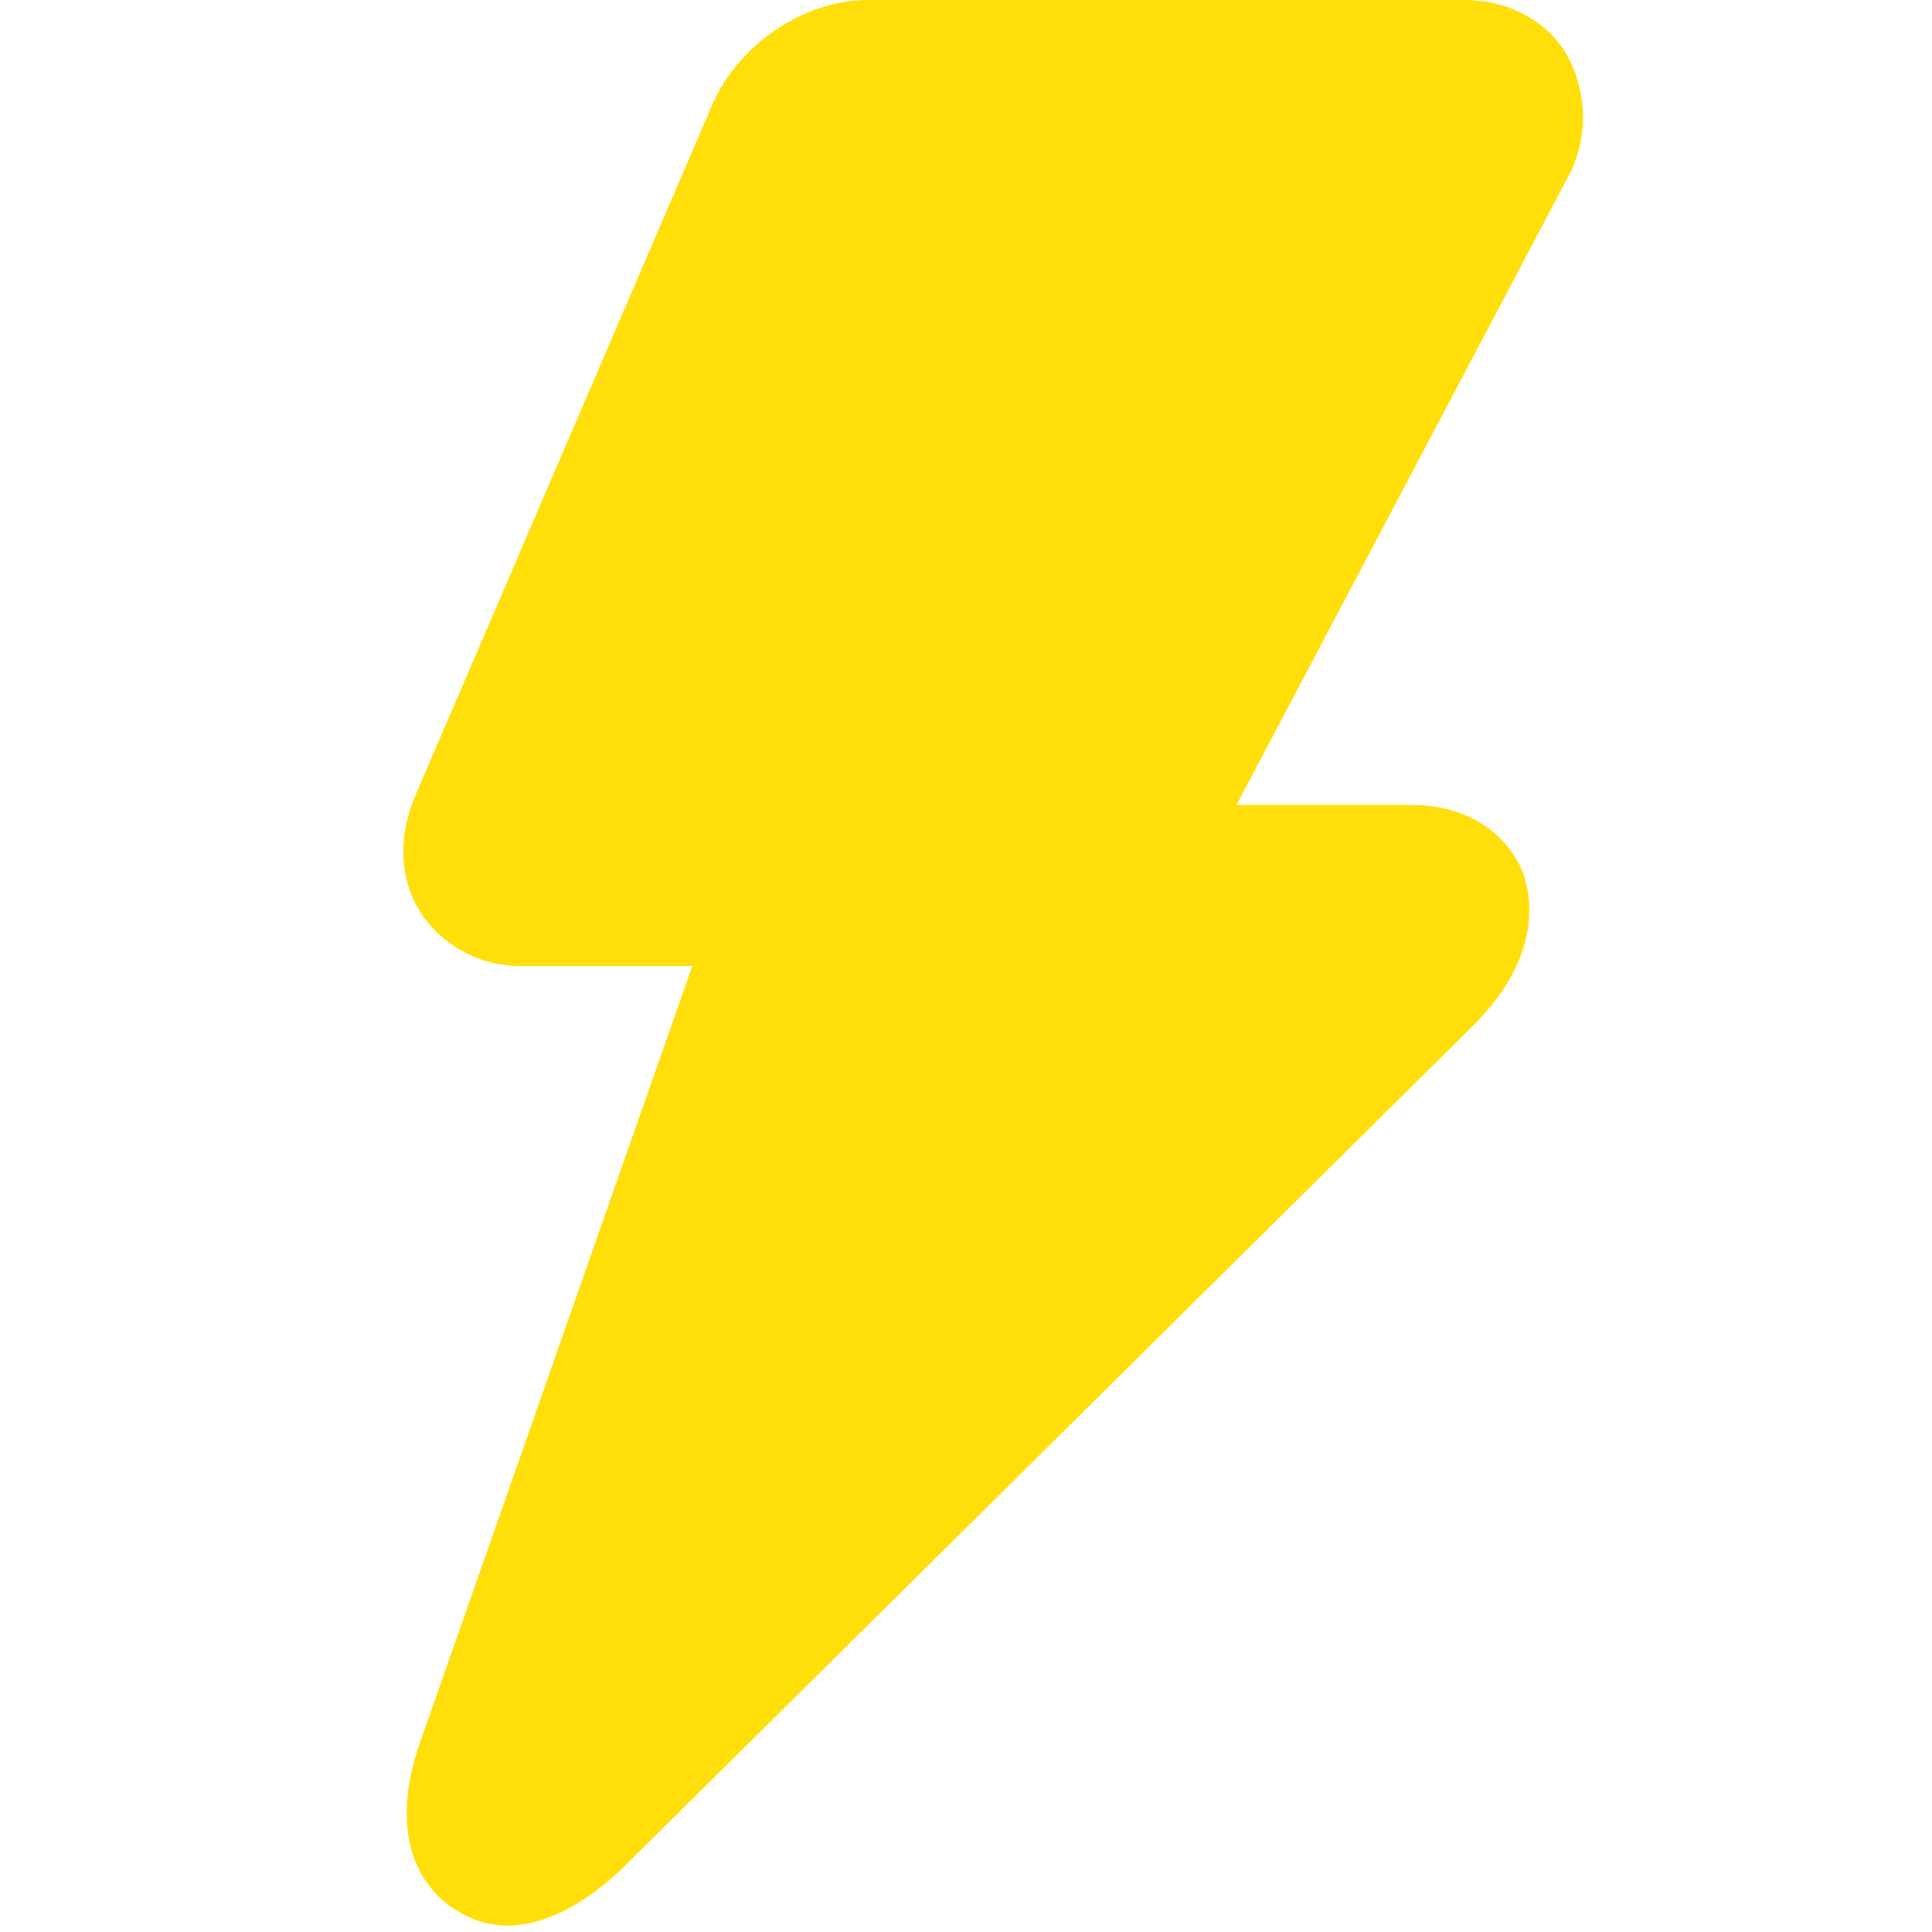
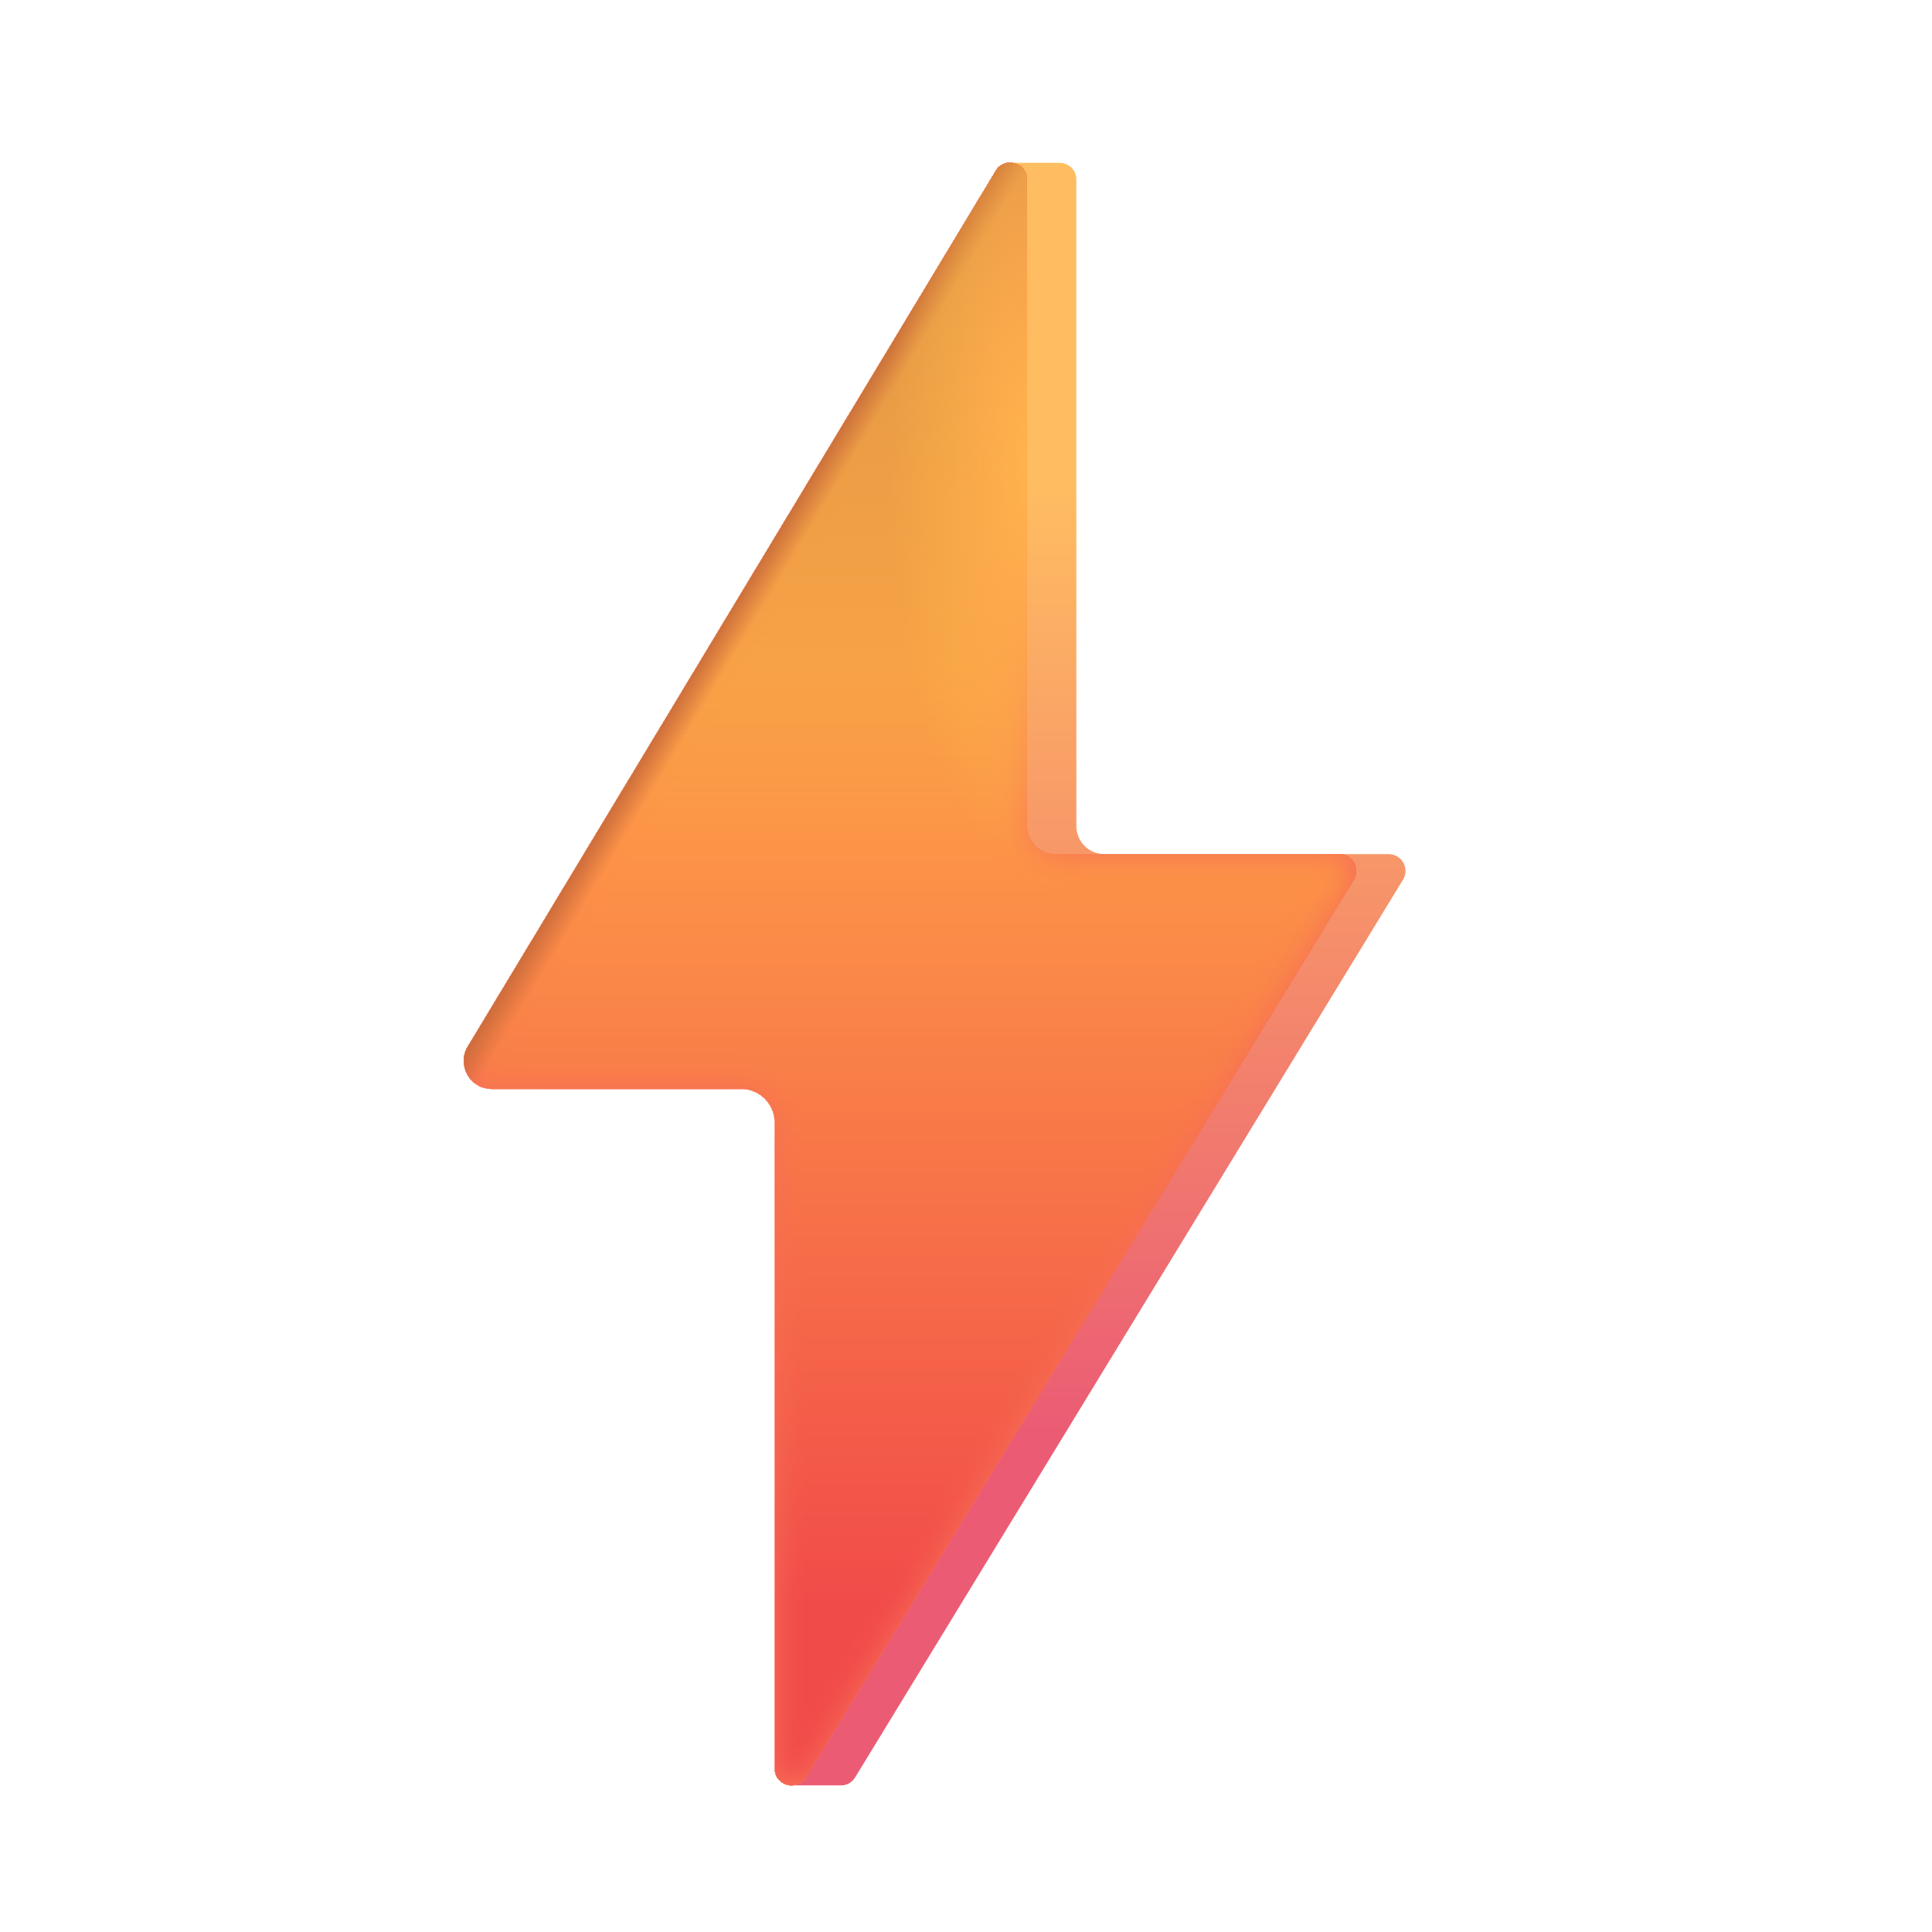
- <svg xmlns="http://www.w3.org/2000/svg" width="512" height="512" viewBox="0 0 12 12">
-   <path fill="#ffde0a" d="M3.15 11.96c-.14 0-.25-.05-.34-.11c-.29-.2-.36-.58-.2-1.03L4.3 6H3.24a.74.74 0 0 1-.62-.32c-.14-.21-.15-.48-.04-.74L4.42.66c.16-.38.57-.66.97-.66H9.1c.26 0 .49.12.62.32a.8.8 0 0 1 .04.74L7.68 5h1.09c.33 0 .58.16.69.42c.05.15.13.53-.34.98l-5.27 5.22c-.28.26-.52.34-.7.34" />
+ <svg xmlns="http://www.w3.org/2000/svg" fill="none" height="32" viewBox="0 0 32 32" width="32">
+   <filter id="a" color-interpolation-filters="sRGB" filterUnits="userSpaceOnUse" height="26.875" width="14.78" x="7.682" y="2.696">
+     <feFlood flood-opacity="0" result="BackgroundImageFix" />
+     <feBlend in="SourceGraphic" in2="BackgroundImageFix" mode="normal" result="shape" />
+     <feColorMatrix in="SourceAlpha" result="hardAlpha" type="matrix" values="0 0 0 0 0 0 0 0 0 0 0 0 0 0 0 0 0 0 127 0" />
+     <feOffset />
+     <feGaussianBlur stdDeviation=".25" />
+     <feComposite in2="hardAlpha" k2="-1" k3="1" operator="arithmetic" />
+     <feColorMatrix type="matrix" values="0 0 0 0 0.969 0 0 0 0 0.431 0 0 0 0 0.337 0 0 0 1 0" />
+     <feBlend in2="shape" mode="normal" result="effect1_innerShadow_18_15539" />
+   </filter>
+   <linearGradient id="b" gradientUnits="userSpaceOnUse" x1="18.407" x2="18.407" y1="7.966" y2="23.712">
+     <stop offset="0" stop-color="#ffbd61" />
+     <stop offset="1" stop-color="#eb5c74" />
+   </linearGradient>
+   <linearGradient id="c" gradientUnits="userSpaceOnUse" x1="15.072" x2="15.072" y1="11.05" y2="26.586">
+     <stop offset="0" stop-color="#ffa547" />
+     <stop offset="1" stop-color="#f14b49" />
+   </linearGradient>
+   <linearGradient id="d" gradientUnits="userSpaceOnUse" x1="15.072" x2="15.072" y1="2.696" y2="13.761">
+     <stop offset="0" stop-color="#df9844" />
+     <stop offset="1" stop-color="#df9844" stop-opacity="0" />
+   </linearGradient>
+   <radialGradient id="e" cx="0" cy="0" gradientTransform="matrix(0 6.45595 -1.40857 0 17.0992 7.9239)" gradientUnits="userSpaceOnUse" r="1">
+     <stop offset="0" stop-color="#fe9052" />
+     <stop offset="1" stop-color="#fe9052" stop-opacity="0" />
+   </radialGradient>
+   <linearGradient id="f" gradientUnits="userSpaceOnUse" x1="13.063" x2="13.493" y1="8.372" y2="8.63">
+     <stop offset="0" stop-color="#c76c38" />
+     <stop offset="1" stop-color="#c76c38" stop-opacity="0" />
+   </linearGradient>
+   <radialGradient id="g" cx="0" cy="0" gradientTransform="matrix(0 6.6875 -2.4375 0 17.157 7.71616)" gradientUnits="userSpaceOnUse" r="1">
+     <stop offset="0" stop-color="#ffb54b" />
+     <stop offset="1" stop-color="#ffb54b" stop-opacity="0" />
+   </radialGradient>
+   <path d="m16.724 3.803-8.157 13.529c-.187.309.036.704.398.704l4.127 0c.308 0 .557.249.557.557v8.637h-.491v2.341h.752c.095.007.194-.034.255-.134l9.073-14.866c.113-.186-.02-.424-.238-.424h-4.708c-.257 0-.464-.208-.464-.464v-10.708c0-.165-.127-.269-.262-.278l-.842-.001z" fill="url(#b)" />
+   <g filter="url(#a)">
+     <path d="m16.493 2.831-8.743 14.501c-.187.309.036.704.398.704h4.127c.308 0 .557.249.557.557v10.699c0 .281.37.385.516.145l9.073-14.866c.113-.186-.02-.424-.238-.424h-4.709c-.256 0-.464-.208-.464-.464v-10.708c0-.282-.371-.386-.517-.144z" fill="url(#c)" />
+   </g>
+   <path d="m16.493 2.831-8.743 14.501c-.187.309.036.704.398.704h4.127c.308 0 .557.249.557.557v10.699c0 .281.37.385.516.145l9.073-14.866c.113-.186-.02-.424-.238-.424h-4.709c-.256 0-.464-.208-.464-.464v-10.708c0-.282-.371-.386-.517-.144z" fill="url(#d)" />
+   <path d="m16.493 2.831-8.743 14.501c-.187.309.036.704.398.704h4.127c.308 0 .557.249.557.557v10.699c0 .281.37.385.516.145l9.073-14.866c.113-.186-.02-.424-.238-.424h-4.709c-.256 0-.464-.208-.464-.464v-10.708c0-.282-.371-.386-.517-.144z" fill="url(#e)" />
+   <path d="m16.493 2.831-8.743 14.501c-.187.309.036.704.398.704h4.127c.308 0 .557.249.557.557v10.699c0 .281.37.385.516.145l9.073-14.866c.113-.186-.02-.424-.238-.424h-4.709c-.256 0-.464-.208-.464-.464v-10.708c0-.282-.371-.386-.517-.144z" fill="url(#f)" />
+   <path d="m16.493 2.831-8.743 14.501c-.187.309.036.704.398.704h4.127c.308 0 .557.249.557.557v10.699c0 .281.37.385.516.145l9.073-14.866c.113-.186-.02-.424-.238-.424h-4.709c-.256 0-.464-.208-.464-.464v-10.708c0-.282-.371-.386-.517-.144z" fill="url(#g)" />
</svg>
